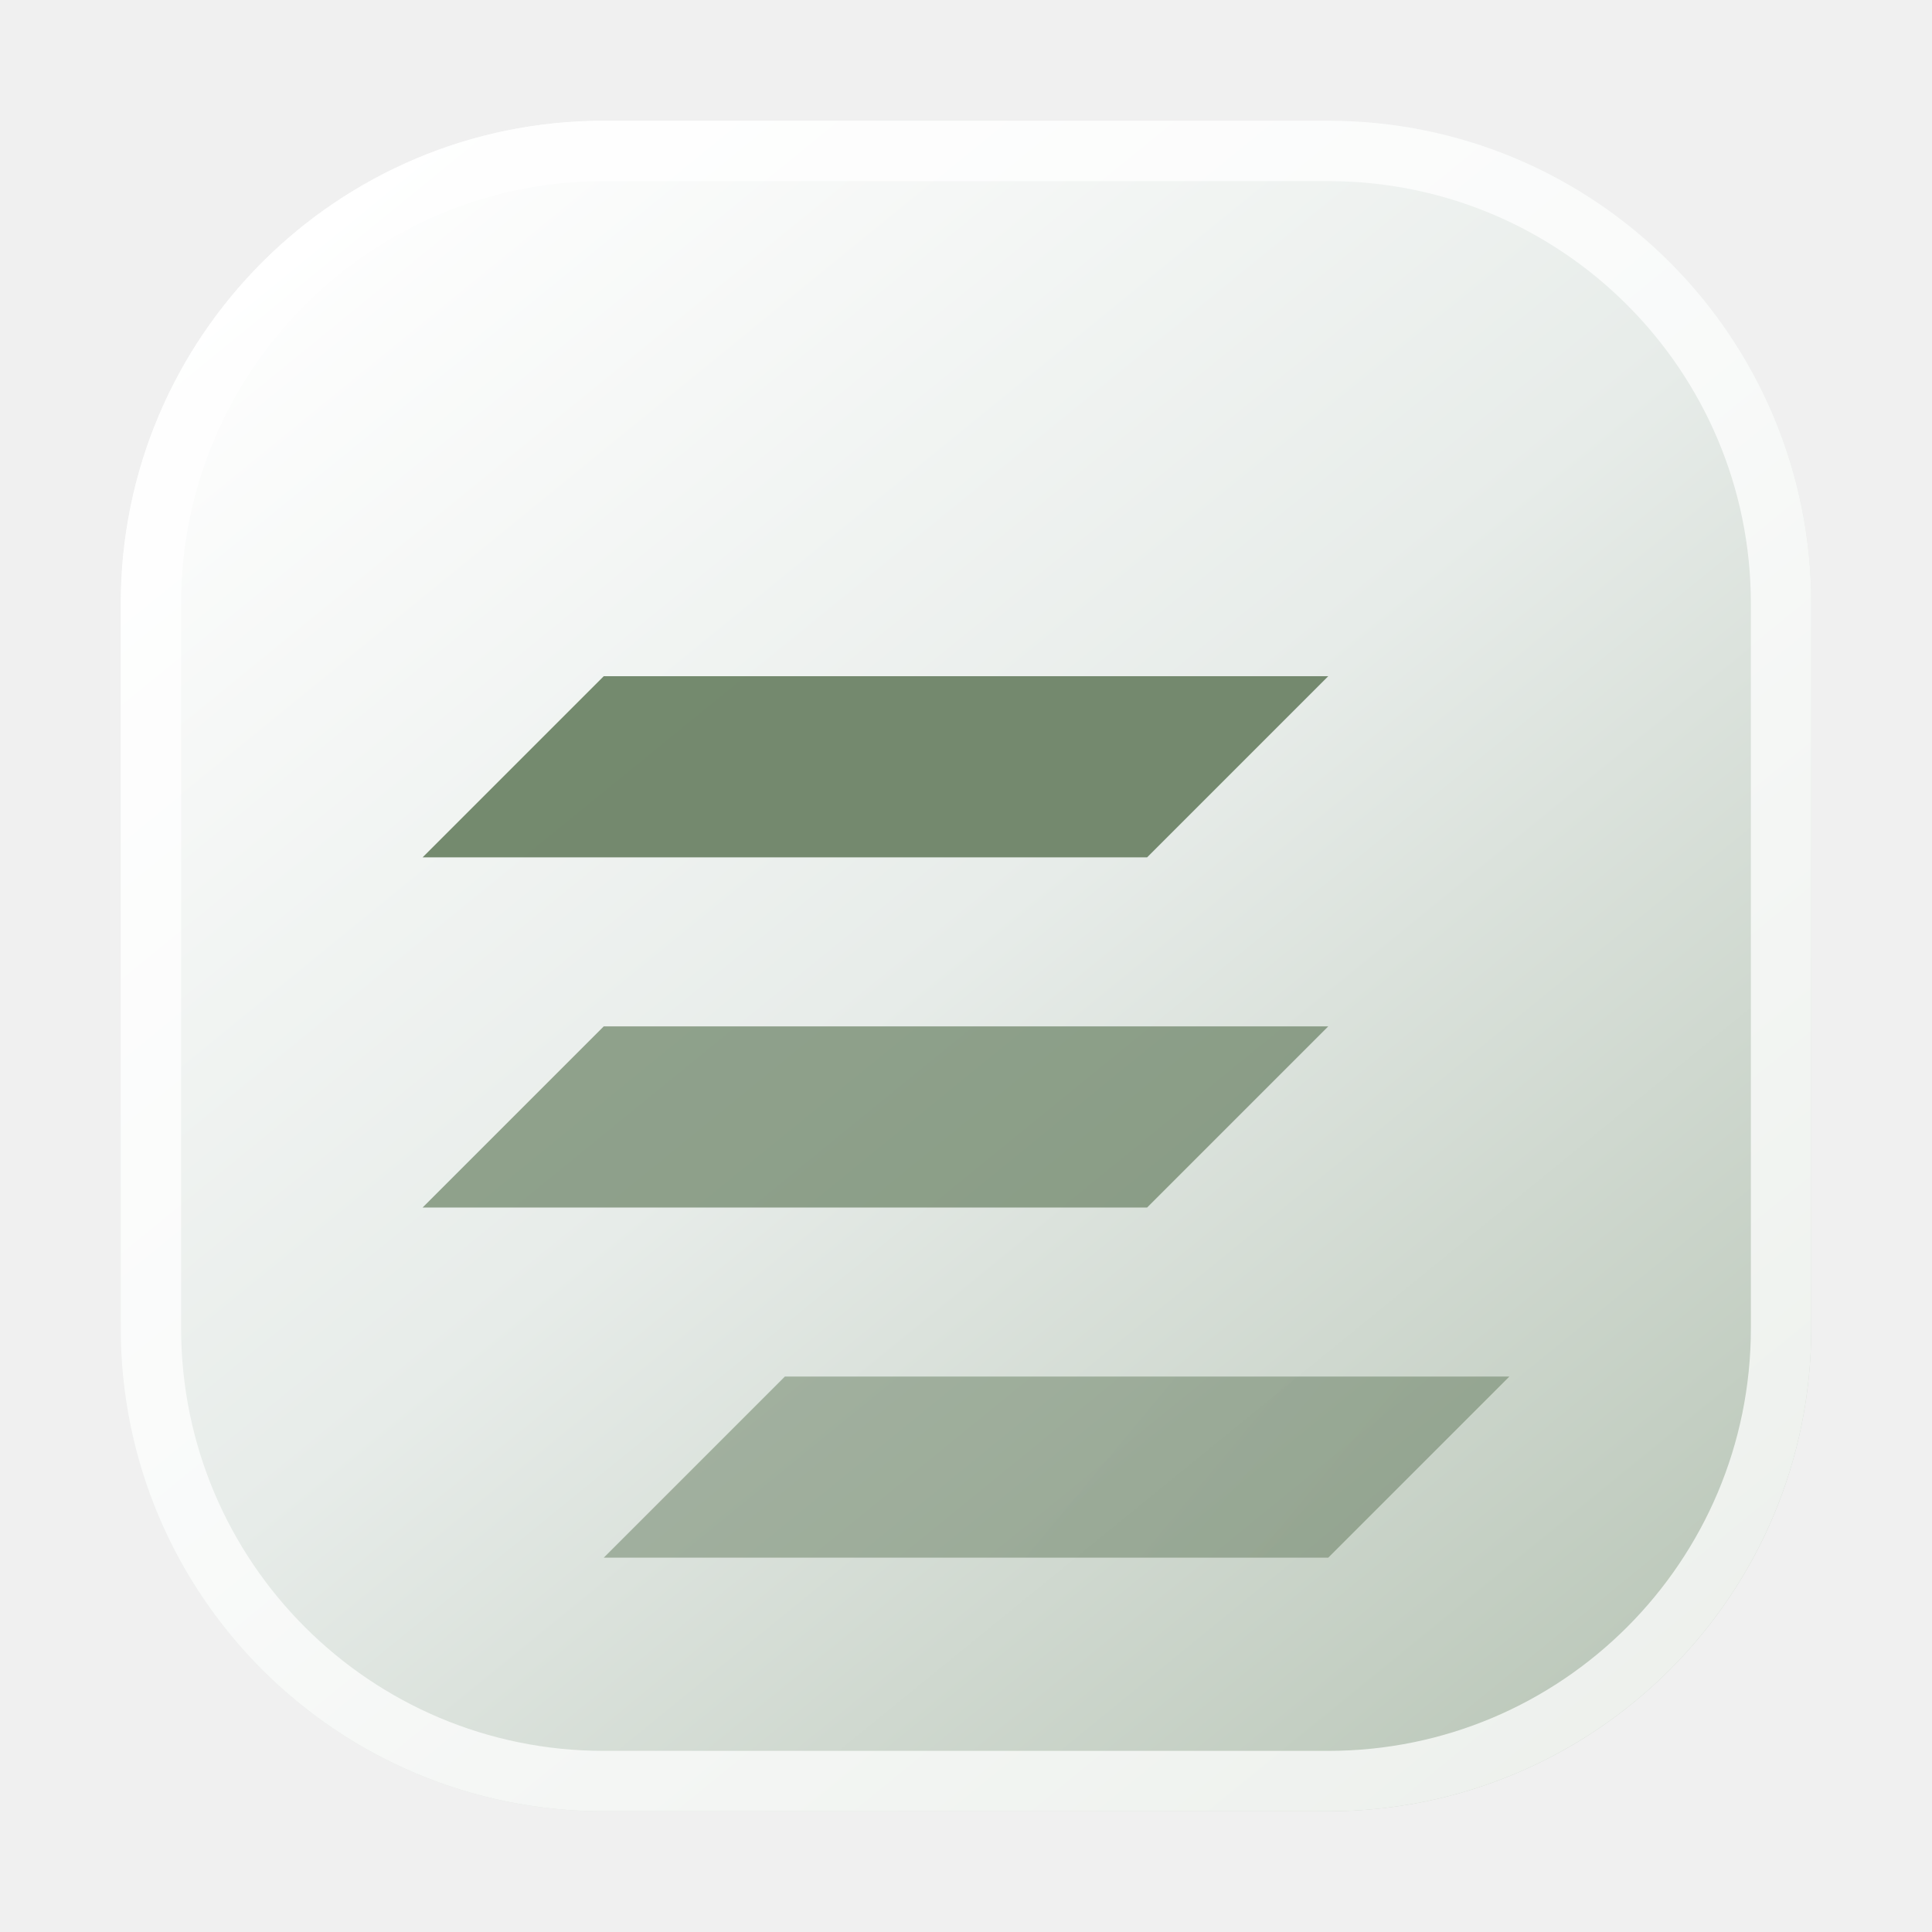
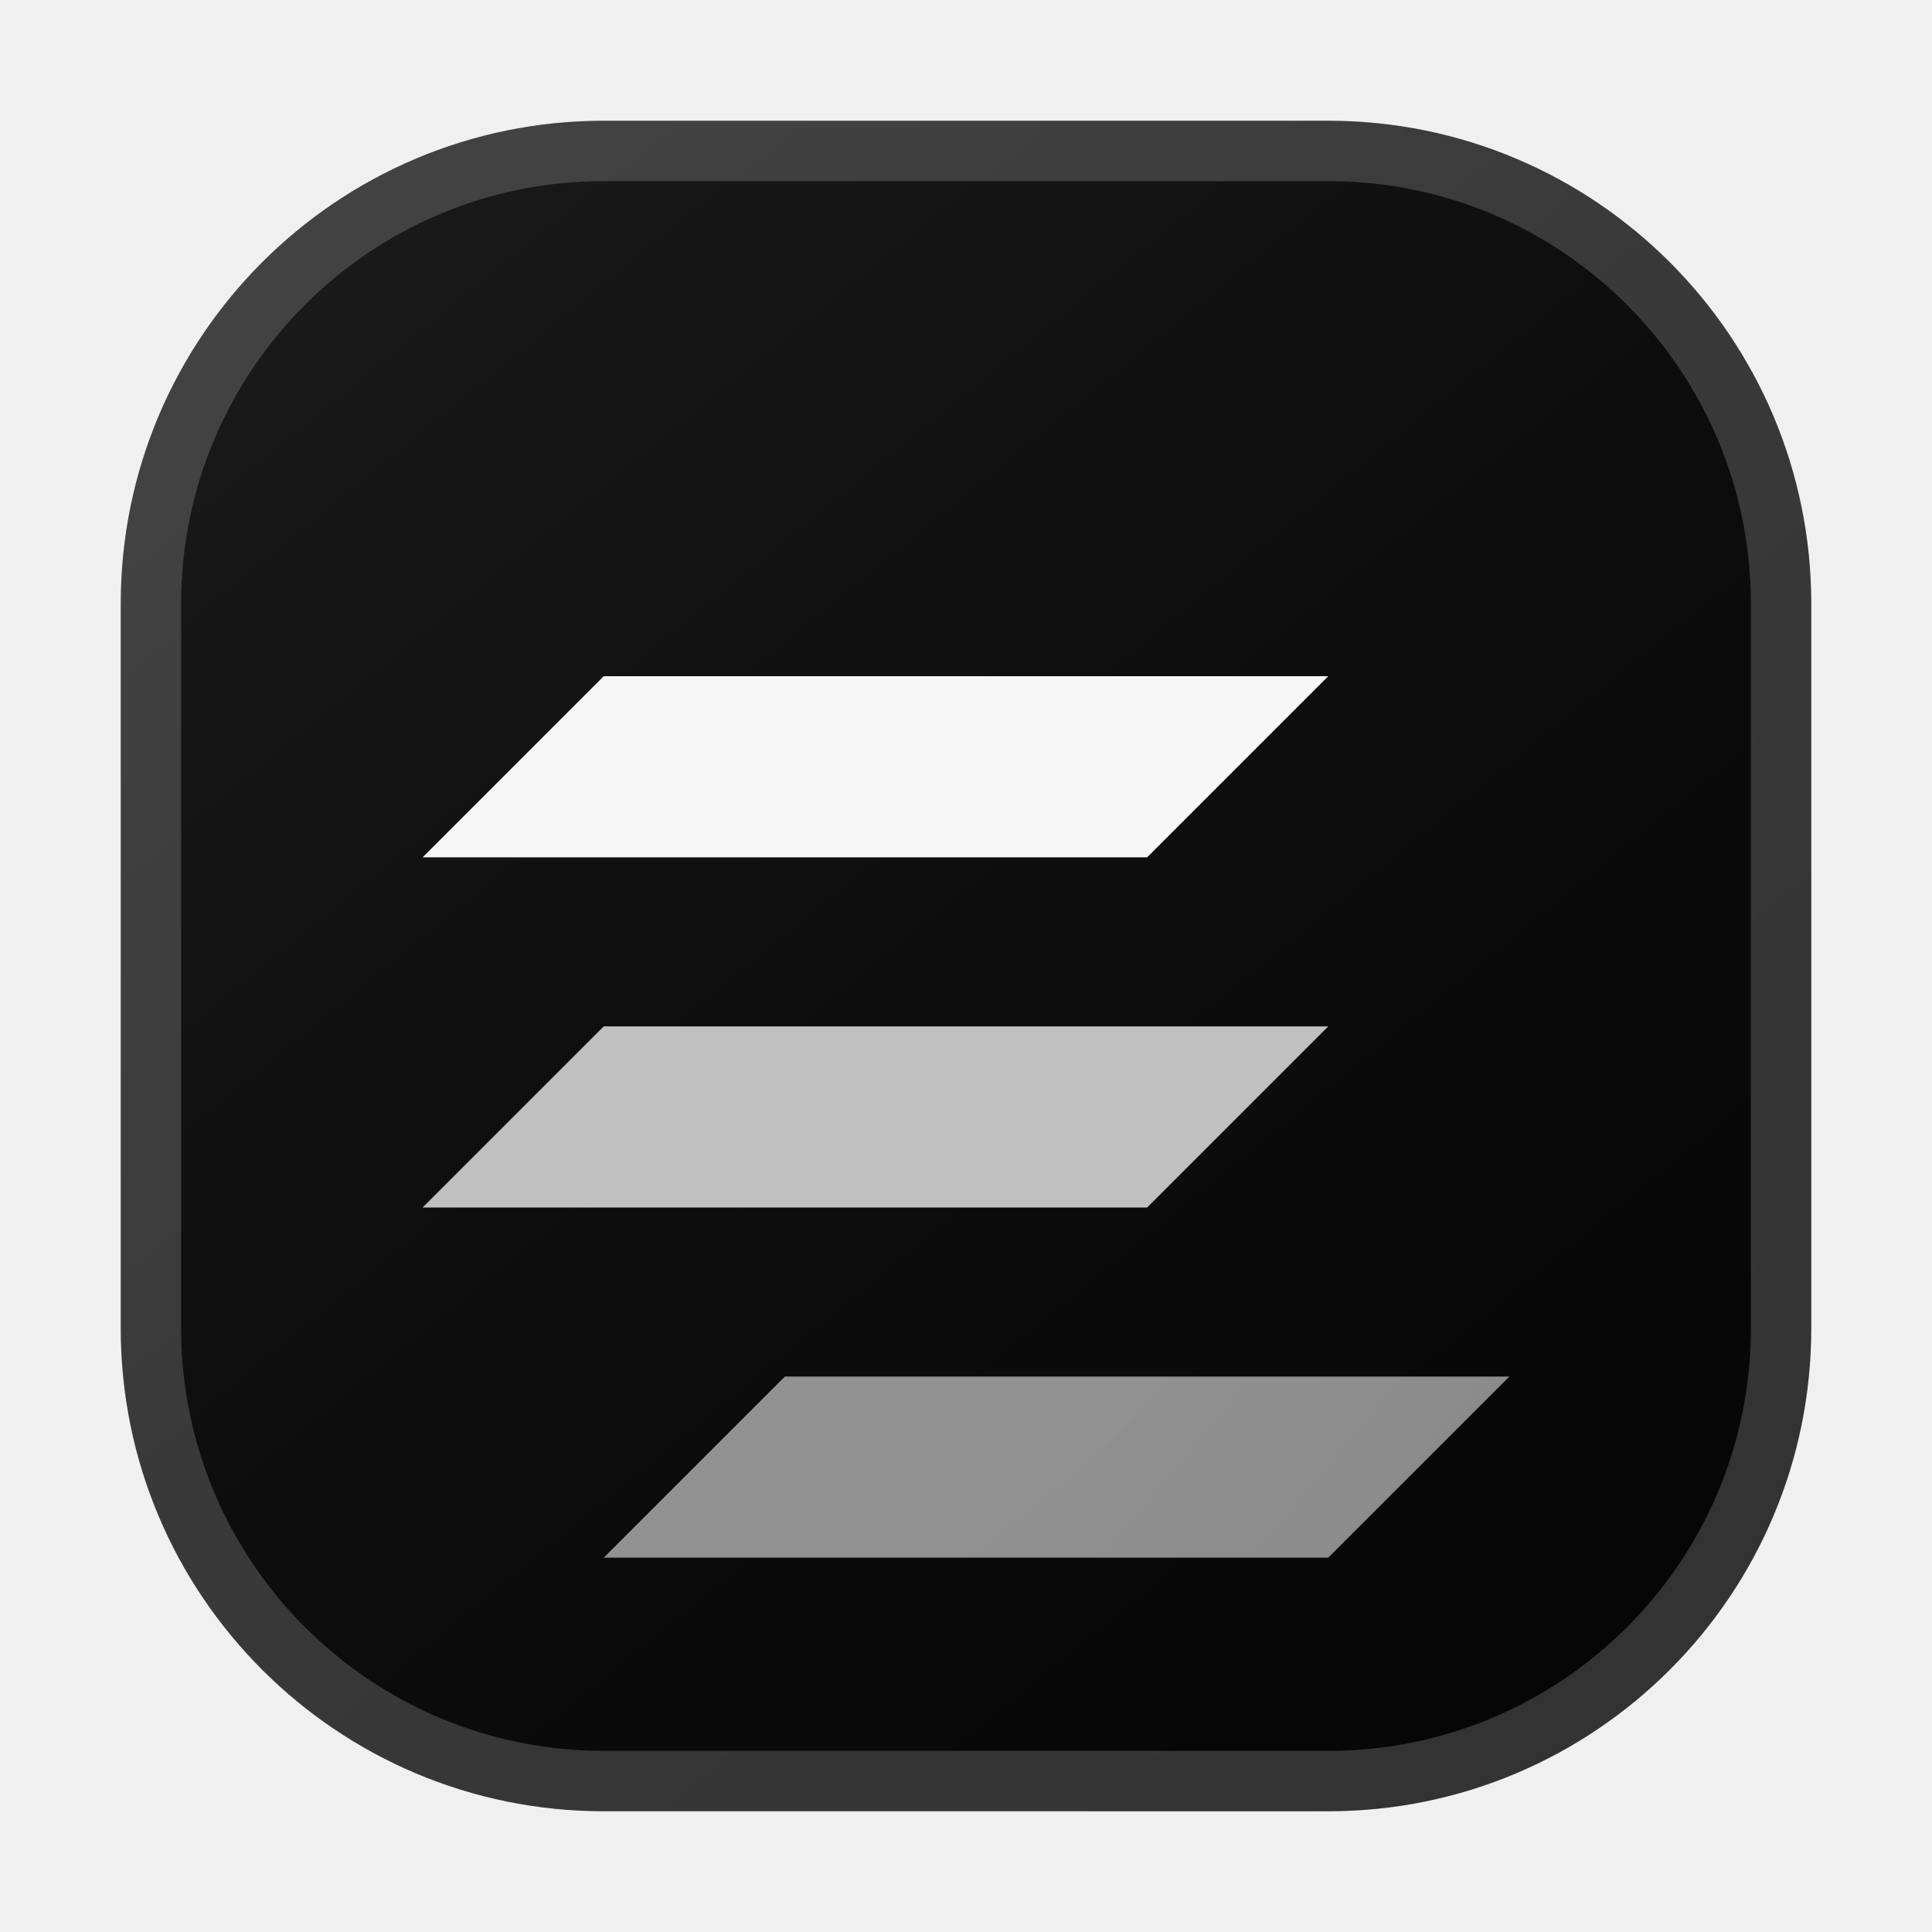
<svg xmlns="http://www.w3.org/2000/svg" viewBox="0 0 64 64">
  <defs>
    <linearGradient id="bg" x1="10" y1="6" x2="54" y2="60" gradientUnits="userSpaceOnUse">
-       <stop offset="0" stop-color="#ffffff" />
-       <stop offset="0.48" stop-color="#e7ece9" />
-       <stop offset="1" stop-color="#b8c5b6" />
+       <stop offset="0" stop-color="#1a1a1a" />
+       <stop offset="0.48" stop-color="#0d0d0d" />
+       <stop offset="1" stop-color="#050505" />
    </linearGradient>
    <linearGradient id="mark" x1="14" y1="20" x2="50" y2="50" gradientUnits="userSpaceOnUse">
-       <stop offset="0" stop-color="#6f8569" />
-       <stop offset="1" stop-color="#314536" />
+       <stop offset="0" stop-color="#ffffff" />
+       <stop offset="1" stop-color="#a3a3a3" />
    </linearGradient>
  </defs>
  <rect x="4" y="4" width="56" height="56" rx="16" fill="url(#bg)" />
-   <rect x="5" y="5" width="54" height="54" rx="15" fill="none" stroke="#ffffff" stroke-opacity="0.74" stroke-width="2" />
+   <rect x="5" y="5" width="54" height="54" rx="15" fill="none" stroke="#ffffff" stroke-opacity="0.18" stroke-width="2" />
  <g transform="translate(8 8) scale(2)" fill="url(#mark)">
    <path d="M6 7.2h12l-3 3H3l3-3Z" opacity="0.96" />
    <path d="M6 13h12l-3 3H3l3-3Z" opacity="0.74" />
    <path d="M9 18.8h12l-3 3H6l3-3Z" opacity="0.55" />
  </g>
</svg>
